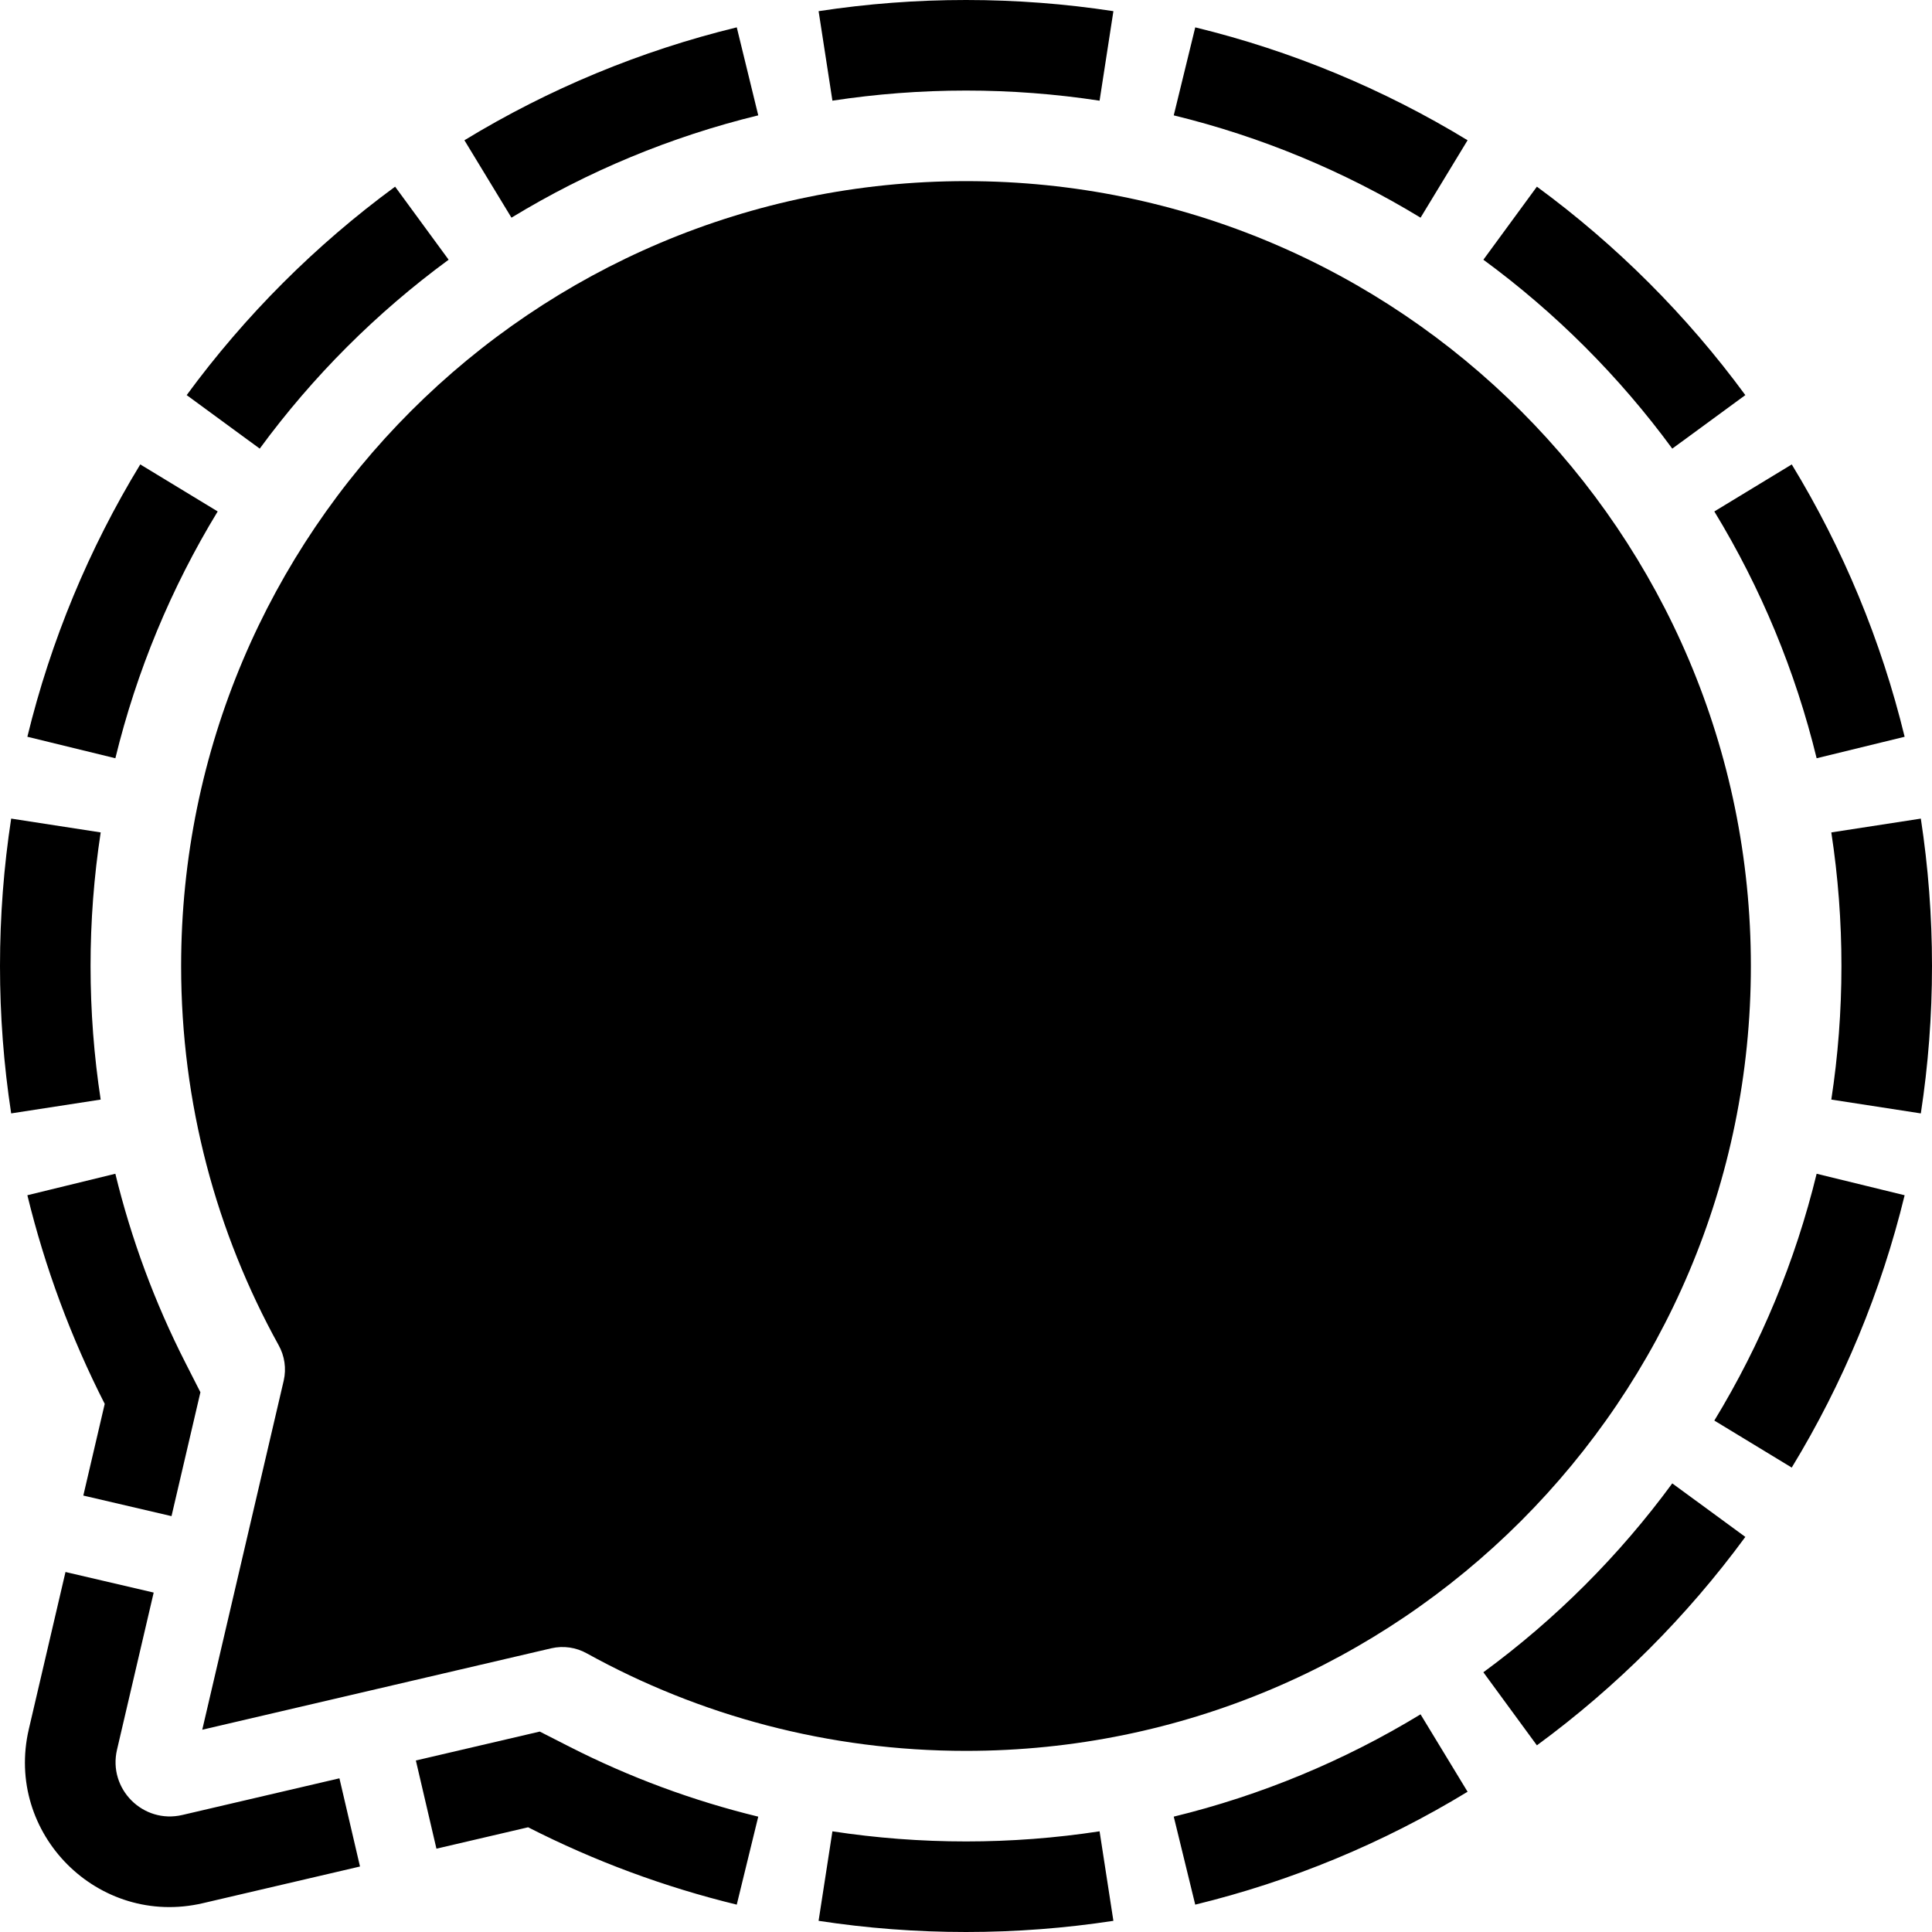
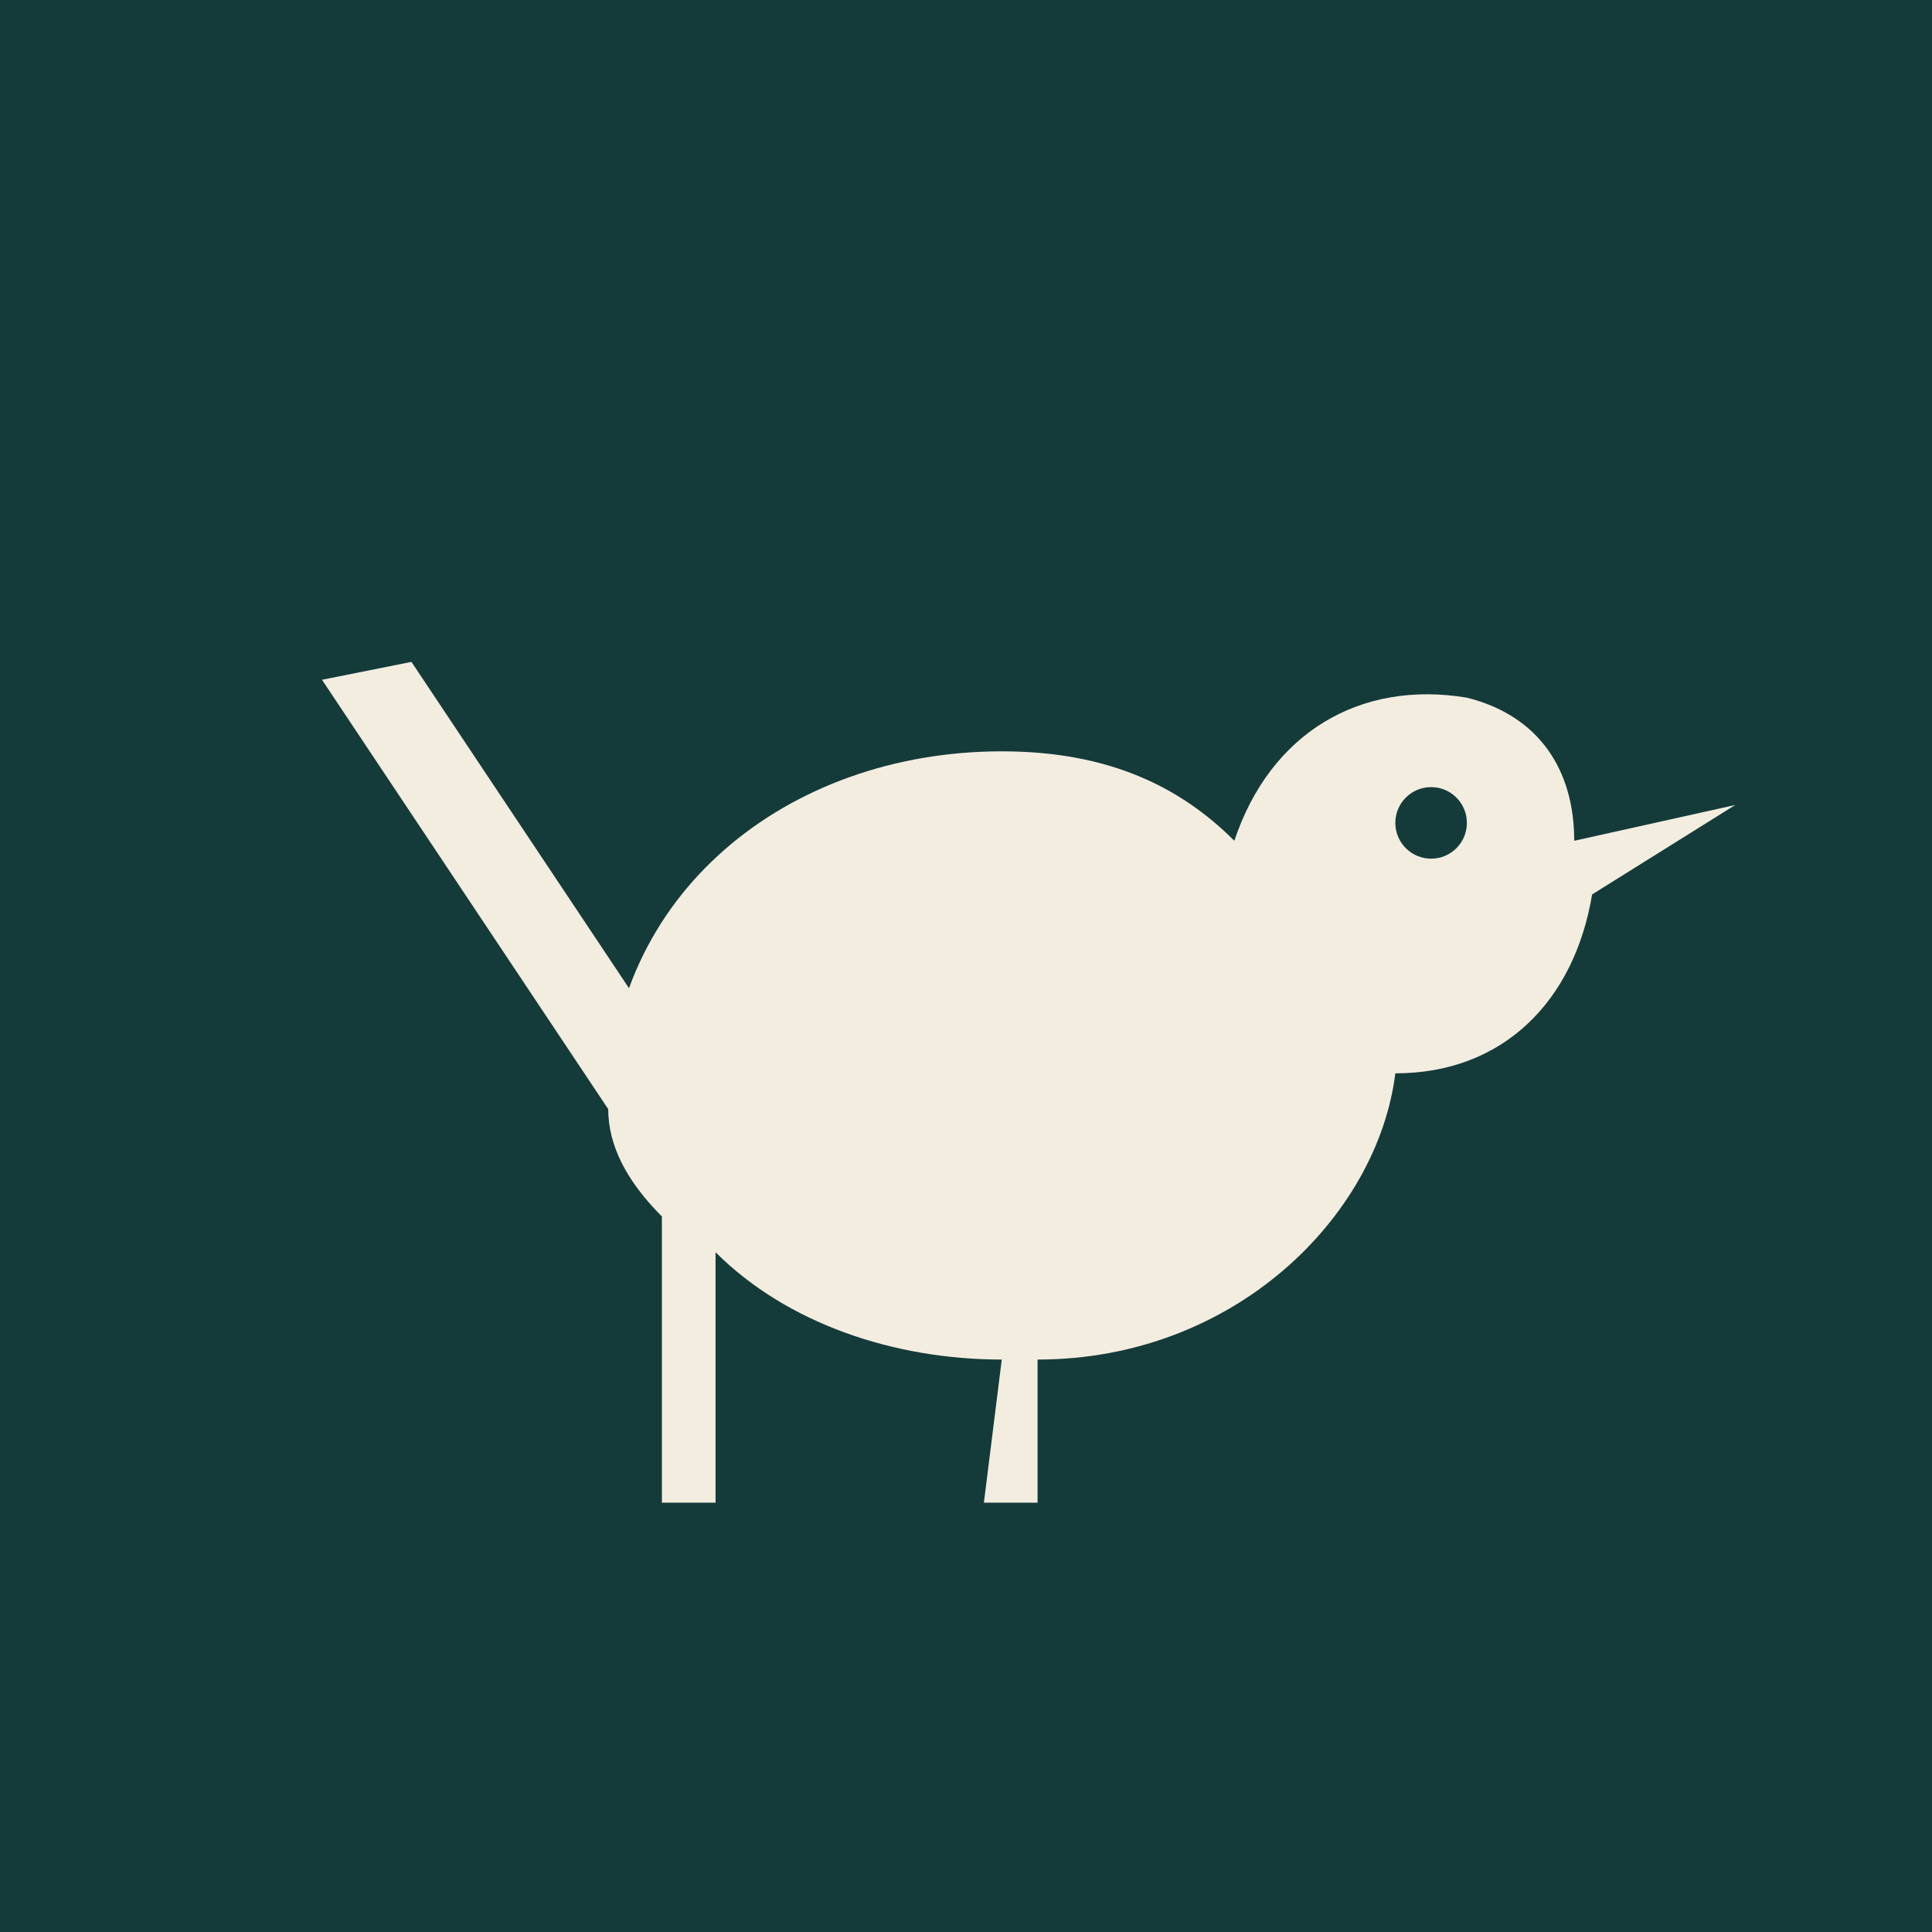
- <svg xmlns="http://www.w3.org/2000/svg" width="128" height="128">
-   <path d="M64 0c3.32 0 6.582.253 9.766.74l-.916 5.931A58.5 58.5 0 0 0 64 6c-3.009 0-5.964.23-8.85.67L54.235.74A64.5 64.5 0 0 1 64 0m15.188 1.813-1.424 5.83a57.7 57.7 0 0 1 16.352 6.779l3.115-5.13a63.6 63.6 0 0 0-18.043-7.479m22.635 10.554-3.545 4.84a58.3 58.3 0 0 1 12.514 12.516l4.841-3.546a64.4 64.4 0 0 0-13.81-13.81m16.885 18.403-5.129 3.115a57.7 57.7 0 0 1 6.778 16.351l5.83-1.423a63.6 63.6 0 0 0-7.479-18.044Zm8.552 23.465-5.931.915A58.4 58.4 0 0 1 122 64c0 3.01-.229 5.965-.671 8.85l5.931.916c.487-3.184.74-6.446.74-9.766s-.253-6.581-.74-9.765m-13.681 39.881a57.7 57.7 0 0 0 6.778-16.352l5.83 1.424a63.6 63.6 0 0 1-7.48 18.043zm-2.787 4.162 4.841 3.546a64.4 64.4 0 0 1-13.81 13.809l-3.546-4.841a58.3 58.3 0 0 0 12.515-12.514m-16.677 15.301 3.116 5.129a63.6 63.6 0 0 1-18.044 7.479l-1.423-5.83a57.7 57.7 0 0 0 16.351-6.778m-21.265 7.75.915 5.931c-3.184.487-6.445.74-9.765.74s-6.582-.253-9.766-.74l.916-5.93c2.884.441 5.84.67 8.85.67a58.4 58.4 0 0 0 8.85-.671m-22.614-.971-1.424 5.829a63.5 63.5 0 0 1-13.823-5.125l-6.074 1.418-1.363-5.843 8.208-1.916 1.953.995a57.5 57.5 0 0 0 12.523 4.642m-27.748-2.54 1.363 5.843-10.411 2.43C6.51 127.707.293 121.489 1.91 114.56l2.429-10.411 5.843 1.363-2.43 10.412c-.606 2.598 1.726 4.93 4.324 4.324zm-11.125-17.37L5.52 99.085l1.418-6.074a63.6 63.6 0 0 1-5.125-13.824l5.829-1.423a57.6 57.6 0 0 0 4.642 12.523l.994 1.953zM6.67 72.85l-5.93.915A64.5 64.5 0 0 1 0 64c0-3.32.253-6.582.74-9.766l5.931.916A58.5 58.5 0 0 0 6 64c0 3.01.229 5.966.67 8.85m.973-22.614-5.83-1.424a63.6 63.6 0 0 1 7.48-18.043l5.129 3.115a57.7 57.7 0 0 0-6.779 16.352m9.565-20.513-4.84-3.546a64.4 64.4 0 0 1 13.809-13.81l3.546 4.84a58.3 58.3 0 0 0-12.515 12.515Zm16.677-15.302-3.116-5.129a63.6 63.6 0 0 1 18.044-7.48l1.423 5.83a57.7 57.7 0 0 0-16.351 6.78Z" />
-   <path d="M116 64c0 28.719-23.281 52-52 52-9.11 0-17.672-2.342-25.117-6.457a3.3 3.3 0 0 0-2.351-.341L13.4 114.599l5.397-23.13a3.3 3.3 0 0 0-.34-2.352C14.341 81.671 12 73.109 12 64c0-28.719 23.281-52 52-52s52 23.281 52 52" />
+ <svg xmlns="http://www.w3.org/2000/svg" viewBox="0 0 108 108" width="432" height="432">
+   <rect width="108" height="108" fill="#143B3A" />
+   <path fill="#F3EDE0" d="M34,62 C34,50 44,42 56,42 C62,42 66,44 69,47 C71,41 76,38 82,39 C86,40 88,43 88,47 L97,45 L89,50 C88,56 84,60 78,60 L78,60 C77,68 69,76 58,76 L58,84 L55,84 L56,76 C50,76 44,74 40,70 L40,84 L37,84 L37,68 C35,66 34,64 34,62 Z M34,62 L18,38 L23,37 L37,58 Z" />
+   <circle cx="80" cy="46" r="2" fill="#143B3A" />
</svg>
